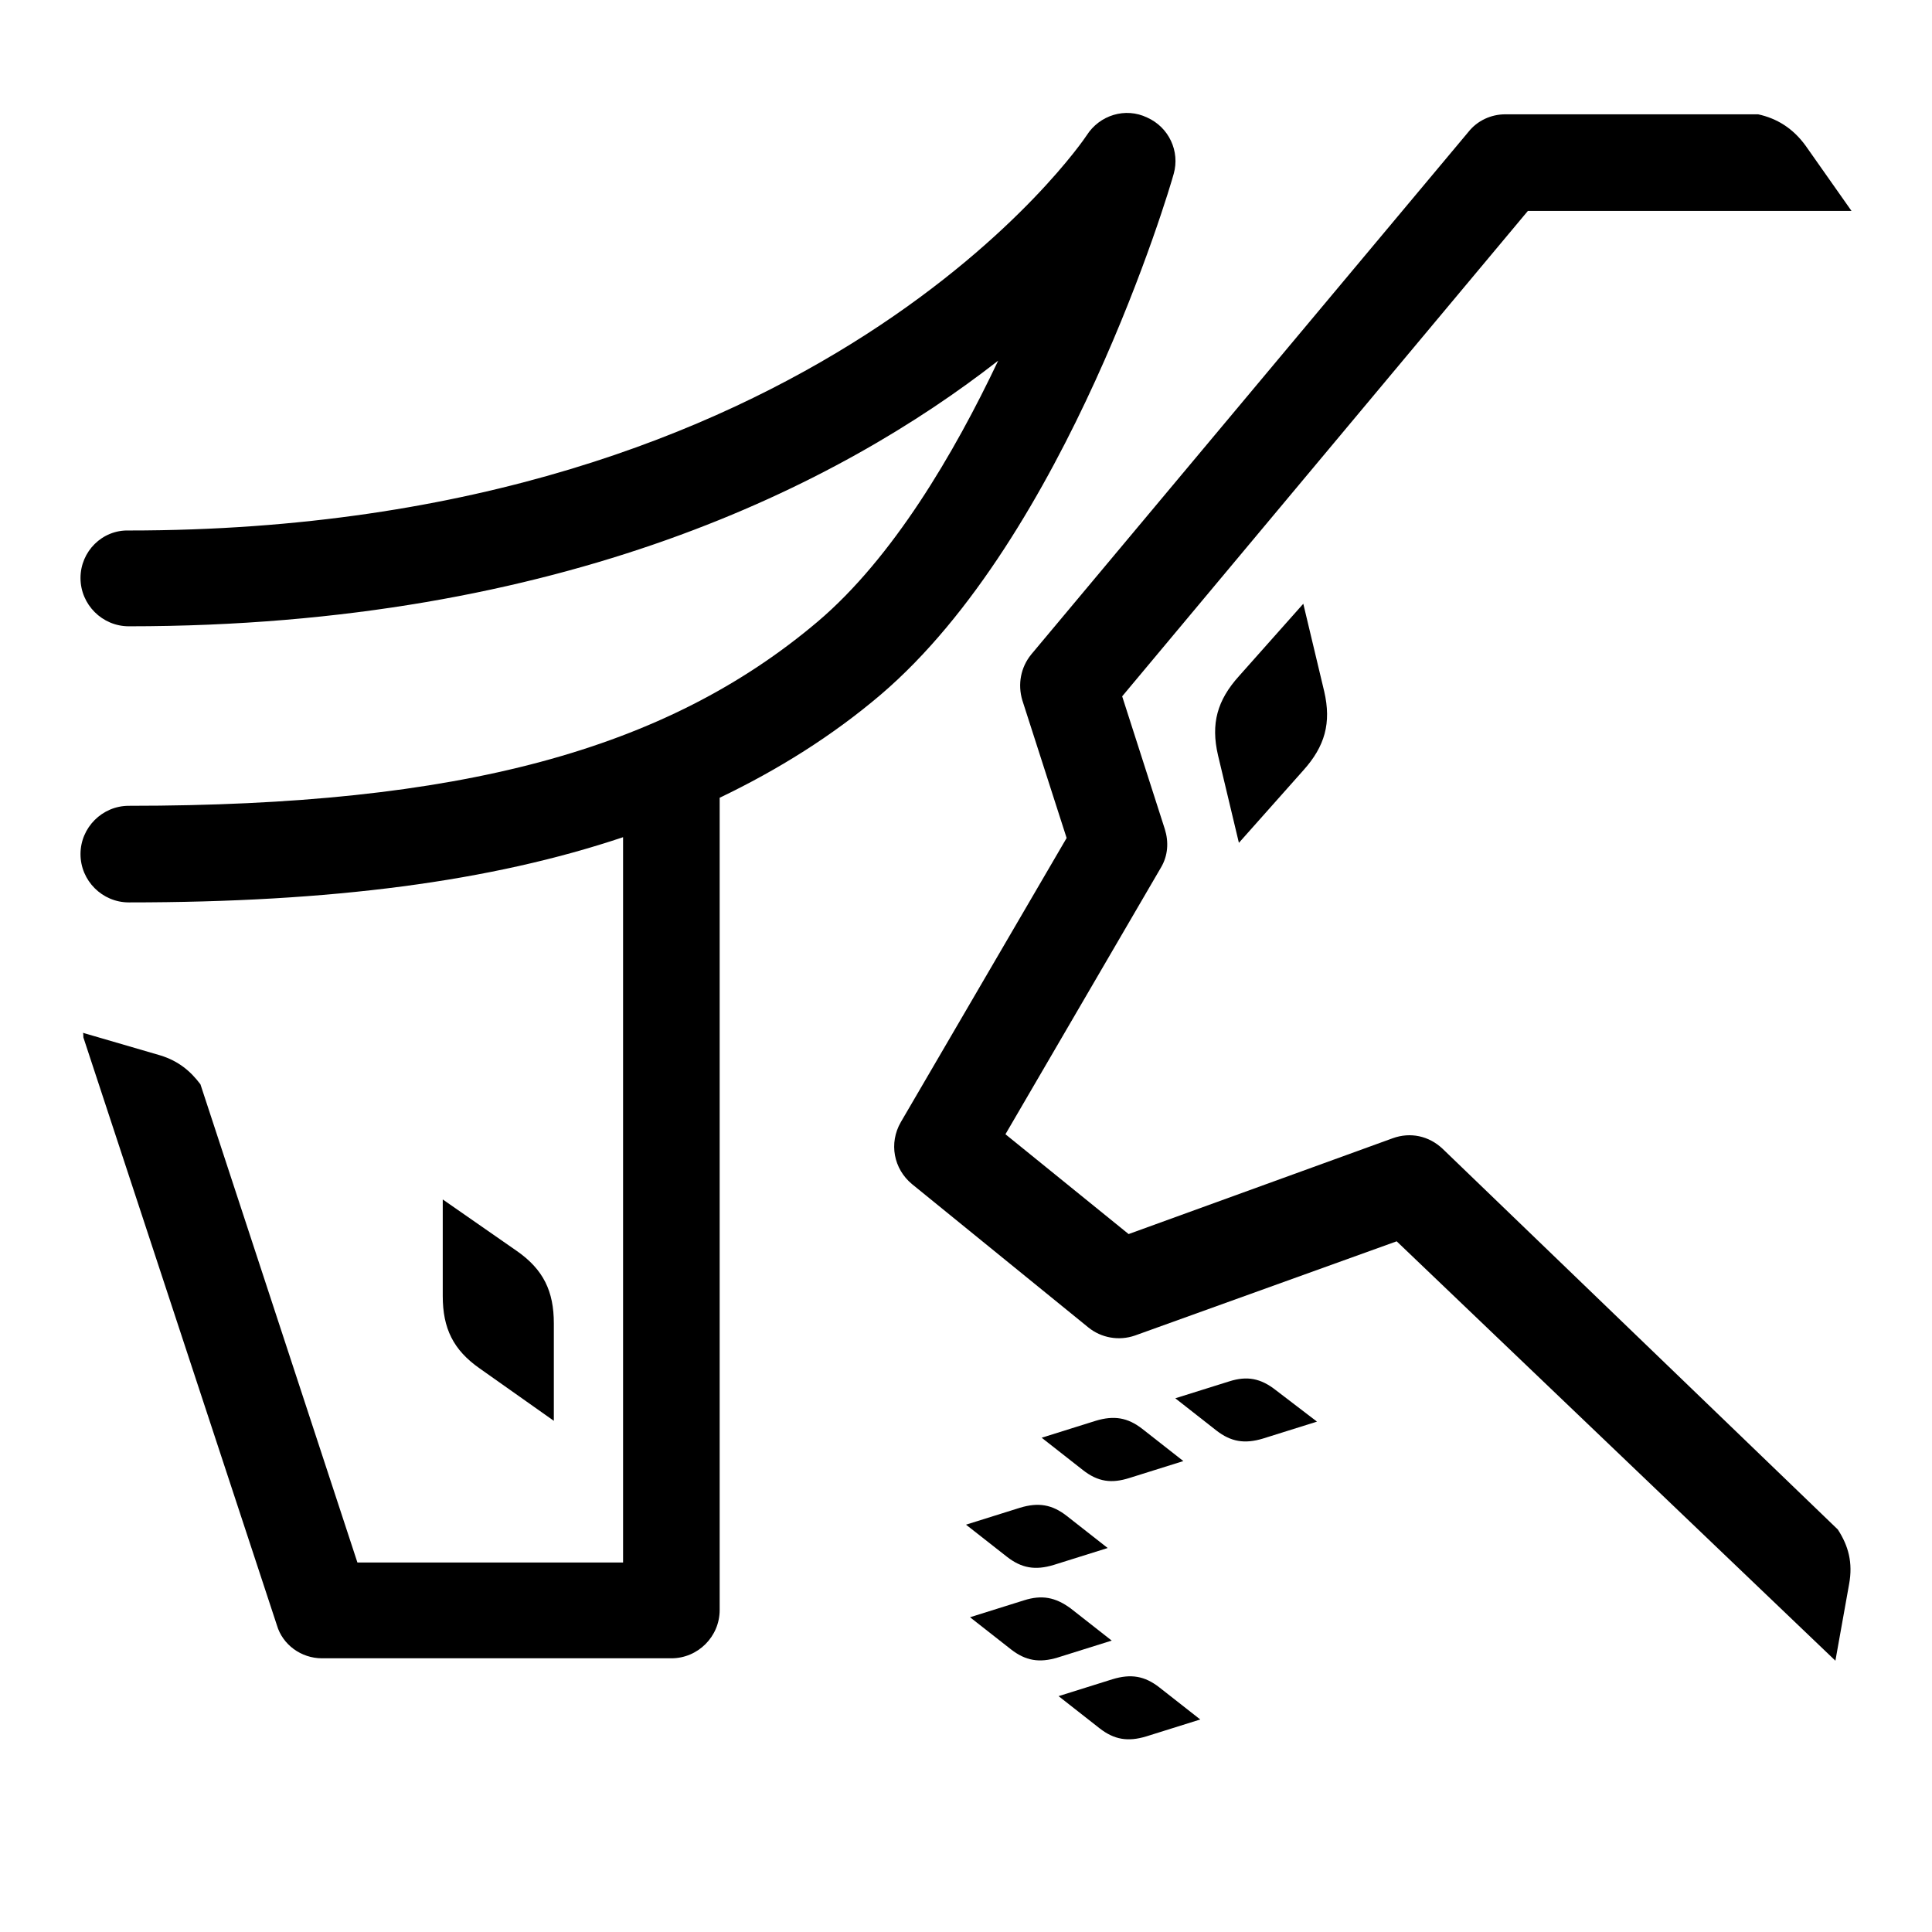
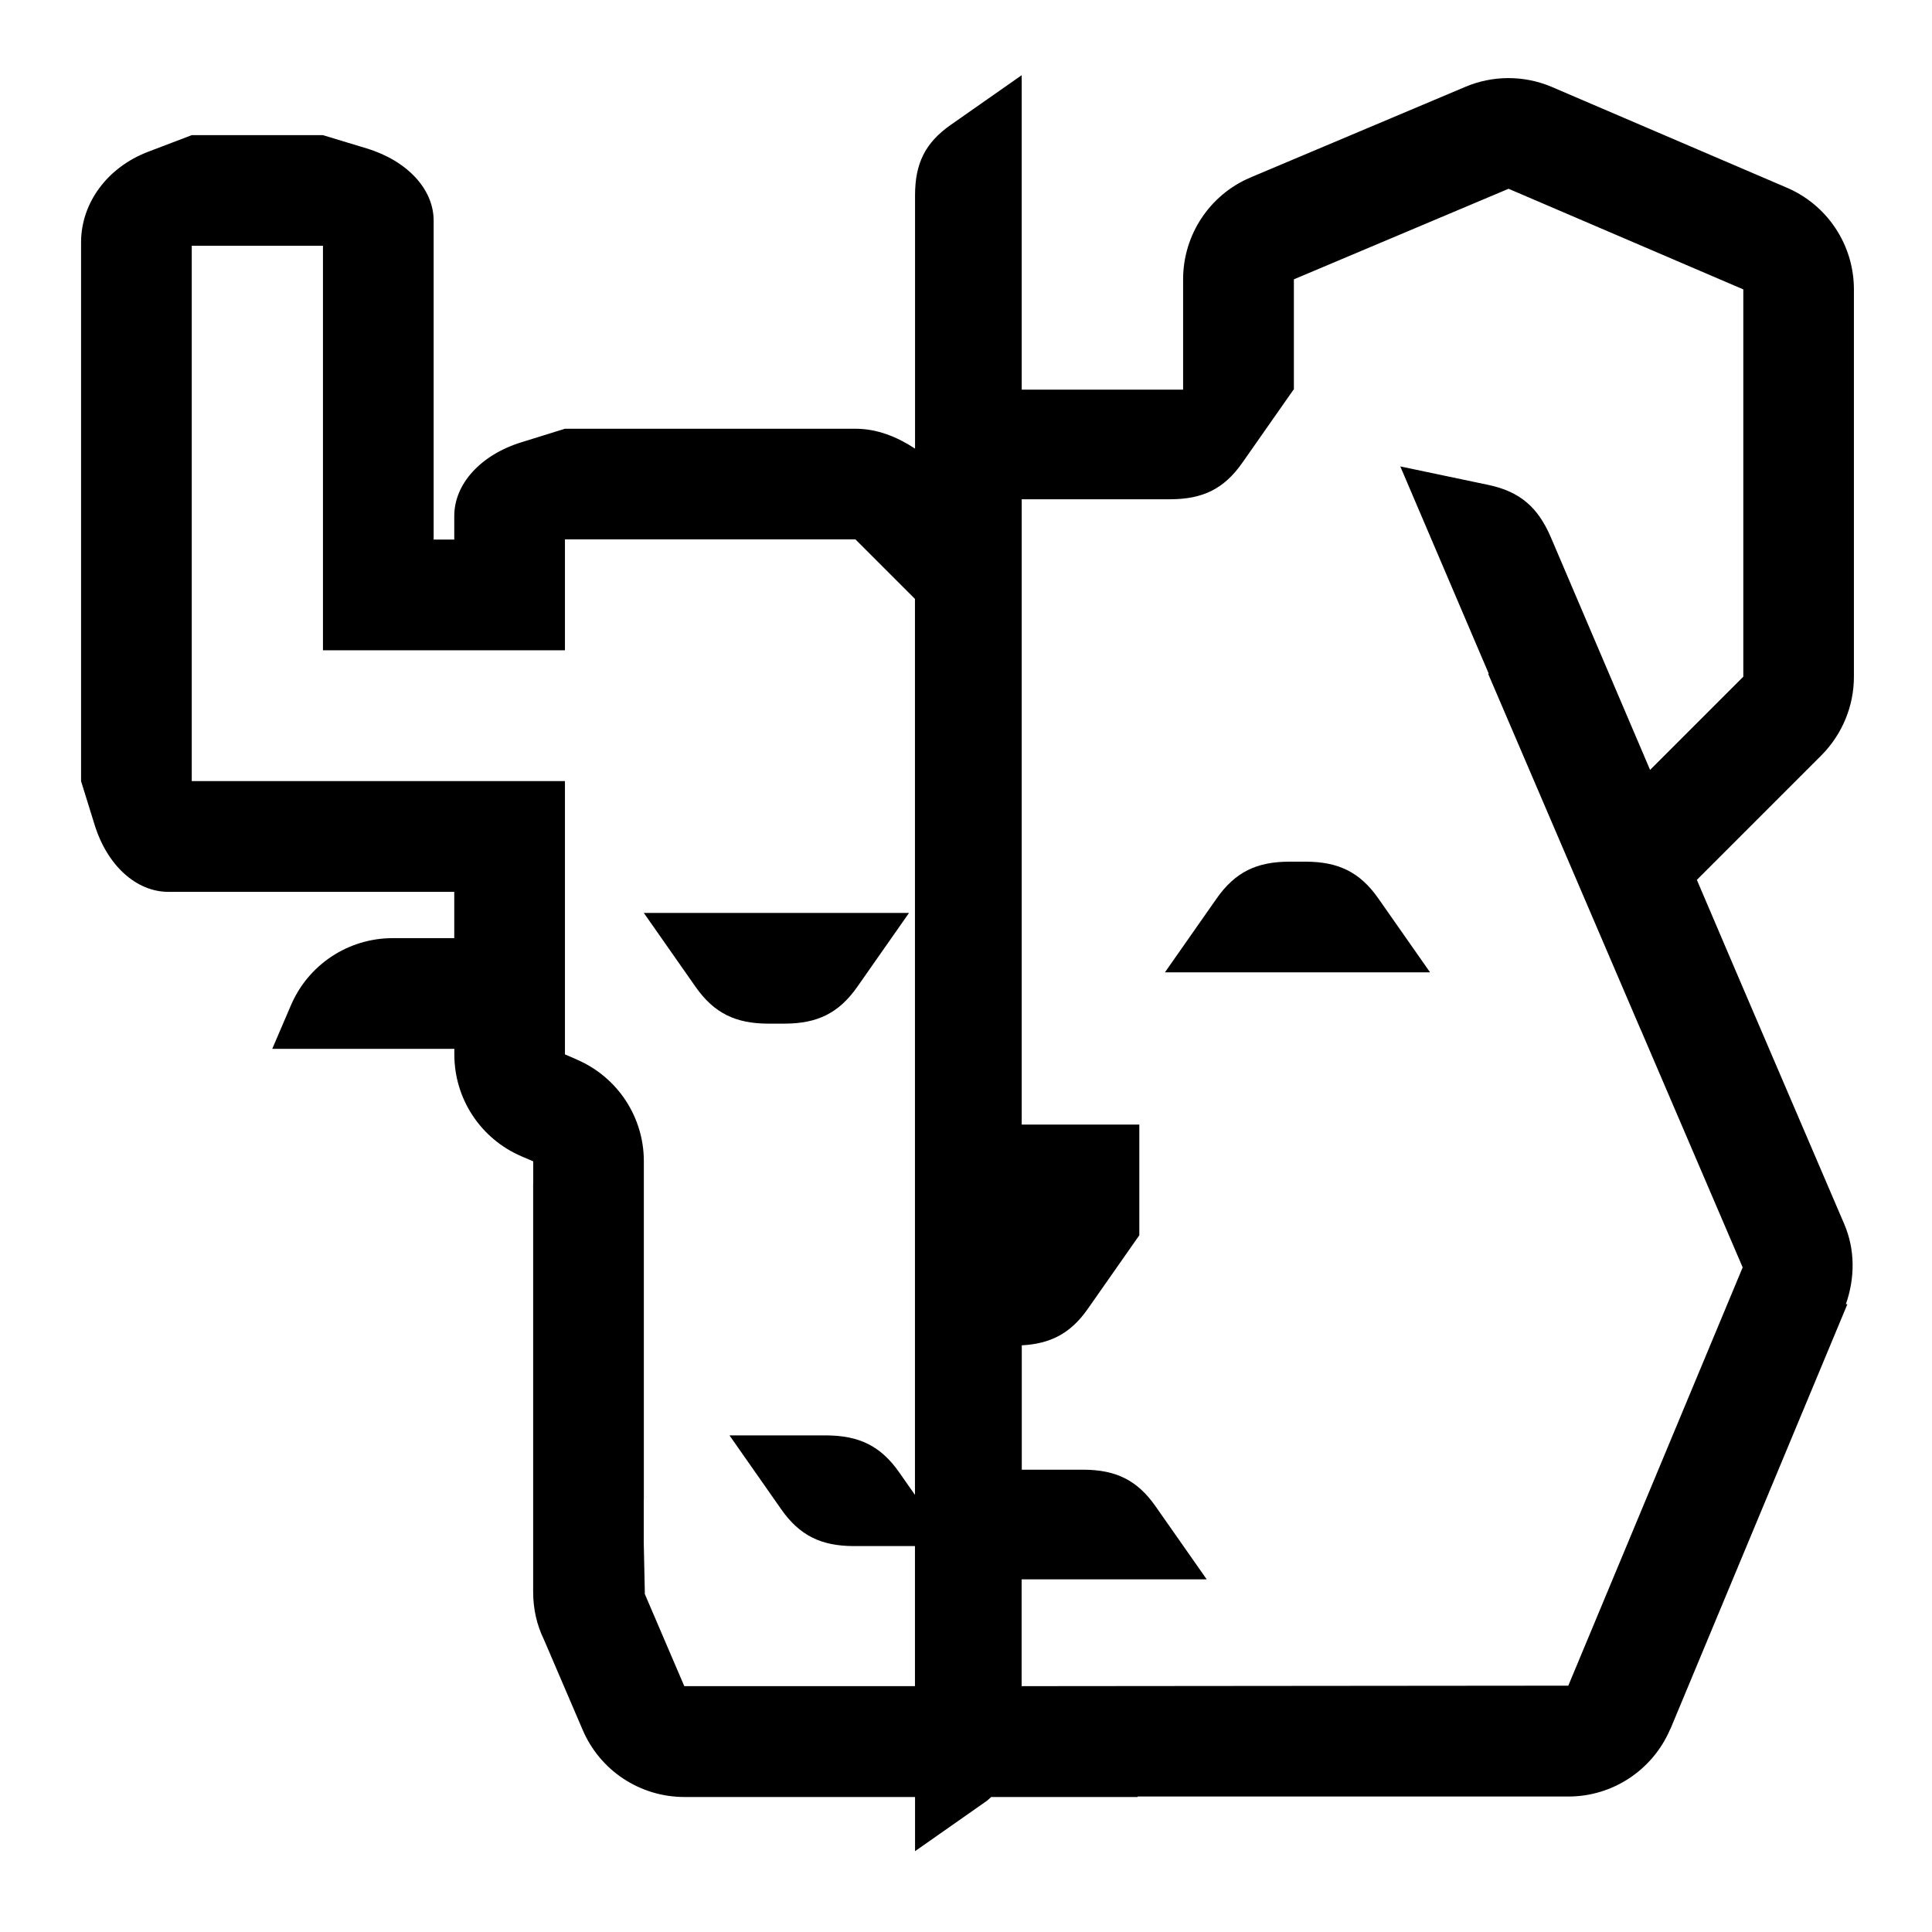
<svg xmlns="http://www.w3.org/2000/svg" version="1.1" width="24" height="24" viewBox="0 0 24 24">
-   <path d="M12 18.94l0.51 0.4c0.18 0.14 0.35 0.17 0.58 0.1l0.67-0.21-0.51-0.4c-0.18-0.14-0.35-0.17-0.58-0.1l-0.67 0.21z" />
-   <path d="M6.88 17.65v-1.21c0-0.4-0.13-0.67-0.46-0.9l-0.92-0.64v1.2c0 0.4 0.13 0.67 0.46 0.9l0.92 0.65z" />
-   <path d="M14.030 18.36l0.67-0.21-0.51-0.4c-0.18-0.14-0.35-0.17-0.58-0.1l-0.67 0.21 0.51 0.4c0.19 0.15 0.36 0.17 0.58 0.1z" />
-   <path d="M15.27 17.16l-0.67 0.21 0.51 0.4c0.18 0.14 0.35 0.17 0.58 0.1l0.67-0.21-0.51-0.39c-0.19-0.15-0.36-0.18-0.58-0.11z" />
-   <path d="M15.39 8.4c-0.27 0.3-0.35 0.59-0.26 0.98l0.26 1.090 0.8-0.9c0.27-0.3 0.35-0.59 0.26-0.98l-0.26-1.090-0.8 0.9z" />
-   <path d="M13.82 20.86l-0.67 0.21 0.51 0.4c0.18 0.14 0.35 0.17 0.58 0.1l0.67-0.21-0.51-0.4c-0.18-0.14-0.35-0.17-0.58-0.1z" />
-   <path d="M13.3 19.98c-0.19-0.14-0.36-0.17-0.58-0.1l-0.67 0.21 0.51 0.4c0.18 0.14 0.35 0.17 0.58 0.1l0.67-0.21-0.51-0.4z" />
-   <path d="M17.92 14.27c-0.17-0.16-0.4-0.21-0.62-0.13l-3.28 1.19-1.53-1.24 1.93-3.31c0.090-0.15 0.1-0.32 0.050-0.48l-0.53-1.65 5.040-6.030h4.020l-0.57-0.81c-0.16-0.22-0.36-0.34-0.59-0.39h-3.14c-0.18 0-0.35 0.080-0.46 0.22l-5.43 6.49c-0.13 0.16-0.17 0.37-0.11 0.57l0.55 1.71-2.060 3.53c-0.15 0.26-0.090 0.58 0.14 0.77l2.19 1.78c0.16 0.13 0.38 0.17 0.58 0.1l3.25-1.17 5.45 5.21 0.17-0.95c0.050-0.27-0.010-0.48-0.14-0.68l-4.91-4.73z" />
-   <path d="M14.25 1.46c-0.27-0.13-0.59-0.030-0.75 0.22-0.030 0.050-3.31 4.91-11.9 4.91-0.33-0.010-0.6 0.26-0.6 0.59s0.27 0.6 0.6 0.6c5.4 0 8.84-1.77 10.8-3.3-0.55 1.16-1.31 2.45-2.24 3.24-1.89 1.6-4.45 2.29-8.56 2.29-0.33 0-0.6 0.27-0.6 0.6s0.27 0.6 0.6 0.6c2.52 0 4.5-0.26 6.14-0.81v9.010h-3.3l-1.95-5.94c-0.12-0.16-0.27-0.29-0.5-0.36l-0.96-0.28c0.010 0.020 0 0.050 0.010 0.070l2.4 7.29c0.070 0.24 0.3 0.41 0.56 0.41h4.34c0.33 0 0.6-0.27 0.6-0.6v-10.090c0.73-0.35 1.4-0.77 2-1.28 2.31-1.97 3.59-6.28 3.64-6.47 0.080-0.28-0.060-0.58-0.33-0.7z" />
+   <path d="M9.748 12.716c0.403-0.001 0.671-0.128 0.902-0.458l0.642-0.917h-3.294l0.642 0.917c0.231 0.33 0.5 0.457 0.902 0.458h0.206z" />
+   <path d="M16.221 10.704h-0.206c-0.403 0.001-0.671 0.128-0.902 0.458l-0.642 0.917h3.294l-0.642-0.917c-0.23-0.33-0.499-0.457-0.902-0.458z" />
+   <path d="M23.030 8.407v-4.812c0-0.556-0.334-1.056-0.846-1.269l-2.916-1.25c-0.344-0.143-0.729-0.141-1.070 0.005l-2.667 1.125c-0.507 0.216-0.834 0.714-0.834 1.264v1.37h-2.005v-3.906l-0.884 0.619c-0.318 0.223-0.44 0.481-0.441 0.87v3.15c-0.222-0.146-0.47-0.247-0.74-0.247h-3.609l-0.541 0.168c-0.507 0.157-0.834 0.518-0.834 0.916v0.293h-0.256v-3.962c0-0.391-0.327-0.744-0.834-0.898l-0.541-0.164h-1.63l-0.541 0.206c-0.507 0.193-0.834 0.636-0.834 1.126v6.693l0.168 0.541c0.157 0.507 0.518 0.834 0.917 0.834h3.551v0.575h-0.765c-0.55 0-1.047 0.327-1.264 0.834l-0.232 0.541h2.262v0.071c0 0.55 0.327 1.047 0.834 1.264l0.146 0.063v0.271h-0.001v5.075c0 0.214 0.045 0.413 0.135 0.597l0.48 1.119c0.216 0.507 0.714 0.834 1.264 0.834h2.865v0.673l0.883-0.619c0.025-0.017 0.041-0.036 0.063-0.054h1.82l-0.001-0.006h5.352c0.552 0 1.048-0.331 1.264-0.837v0 0c0.001-0.003 0.004-0.005 0.005-0.008l2.196-5.271h-0.019c0.114-0.325 0.116-0.678-0.020-0.995l-1.305-3.044-0.526-1.232 1.548-1.548c0.258-0.261 0.403-0.61 0.403-0.975zM8.501 20.947l-0.491-1.146v-0.030l-0.013-0.609v-0.521h0.001v-4.217c0-0.547-0.325-1.041-0.827-1.259v0c-0.003-0.001-0.004-0.003-0.007-0.004l-0.146-0.063v-3.395h-4.636v-6.65h1.63v5.025h3.006v-1.378h3.608l0.74 0.74v11.13l-0.196-0.28c-0.231-0.33-0.499-0.456-0.902-0.459h-1.206l0.642 0.917c0.231 0.33 0.499 0.457 0.902 0.458h0.76v1.74h-2.865zM21.655 8.407l-1.157 1.157-1.233-2.89c-0.159-0.37-0.381-0.567-0.775-0.65l-1.095-0.23 1.099 2.575h-0.008l1.897 4.426c0.001 0.002 0.001 0.002 0.002 0.003l1.263 2.946-2.166 5.196-6.791 0.006v-1.327h2.299l-0.636-0.908c-0.229-0.327-0.495-0.452-0.894-0.454h-0.767v-1.545c0.354-0.019 0.604-0.145 0.818-0.45l0.642-0.917v-1.375h-1.461v-7.768h1.847c0.399-0.001 0.665-0.126 0.894-0.454l0.633-0.904 0.007-0.005v-1.369l2.667-1.125 2.916 1.25v4.812z" />
</svg>
